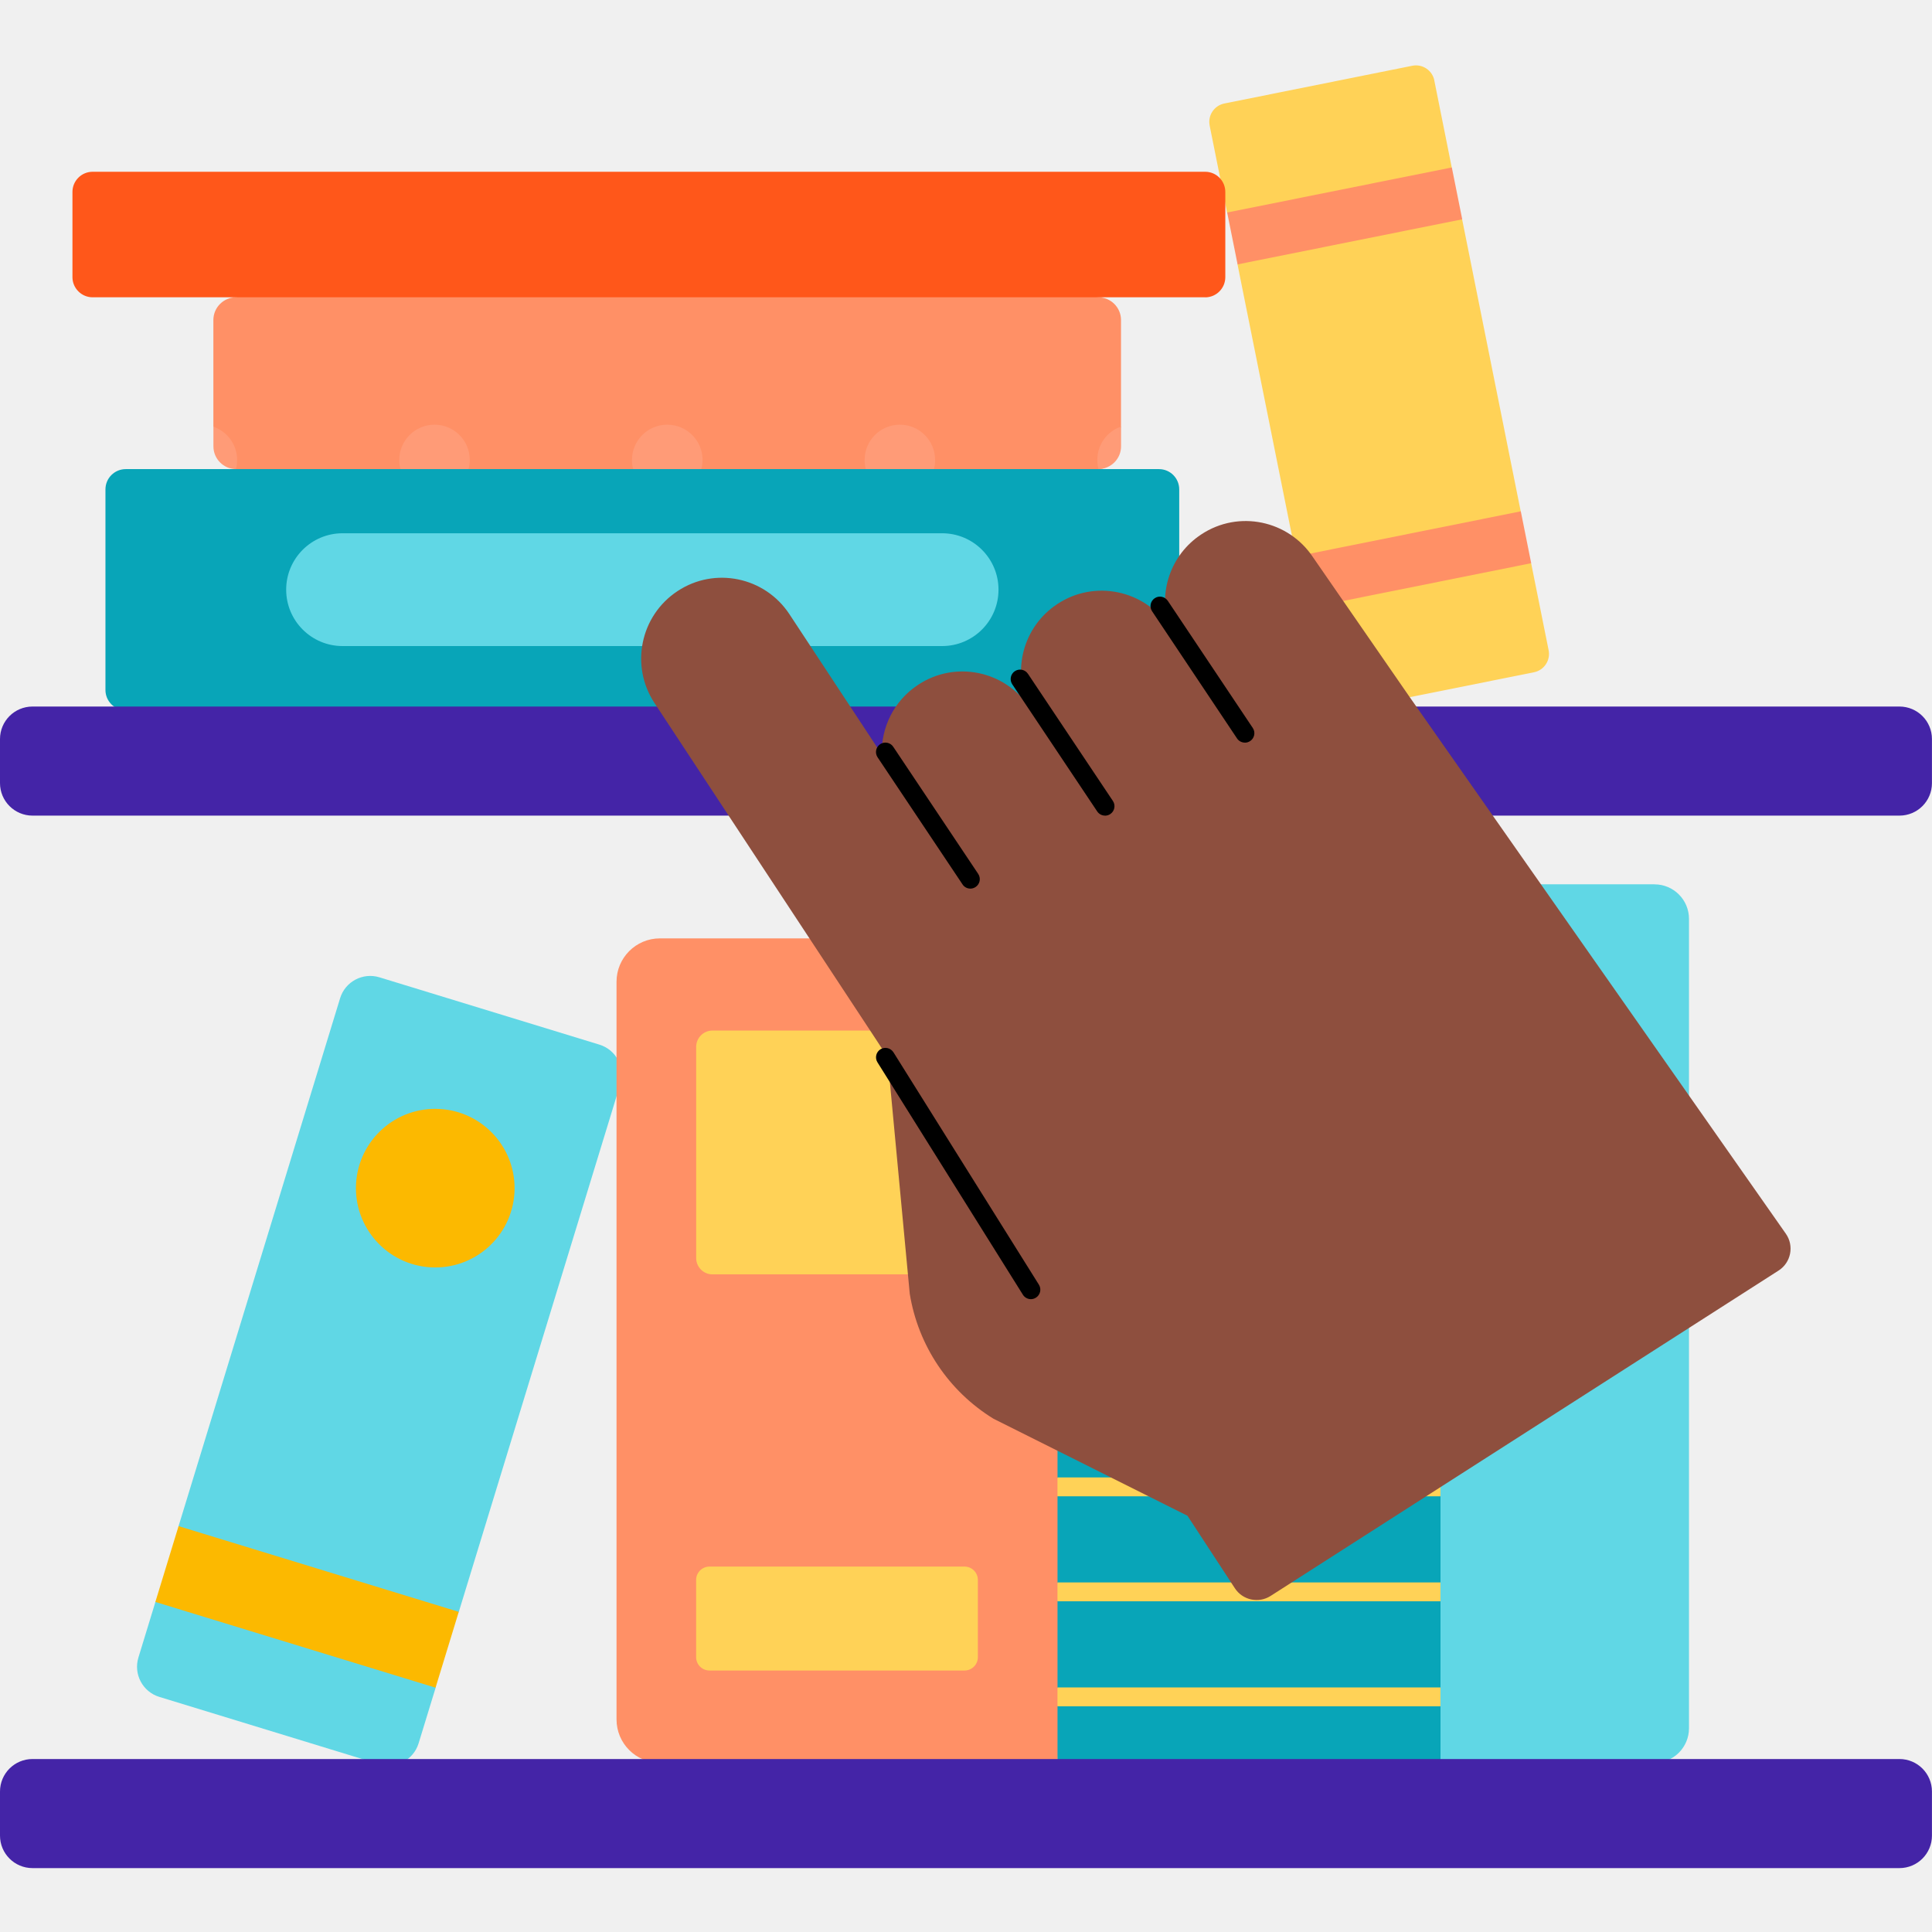
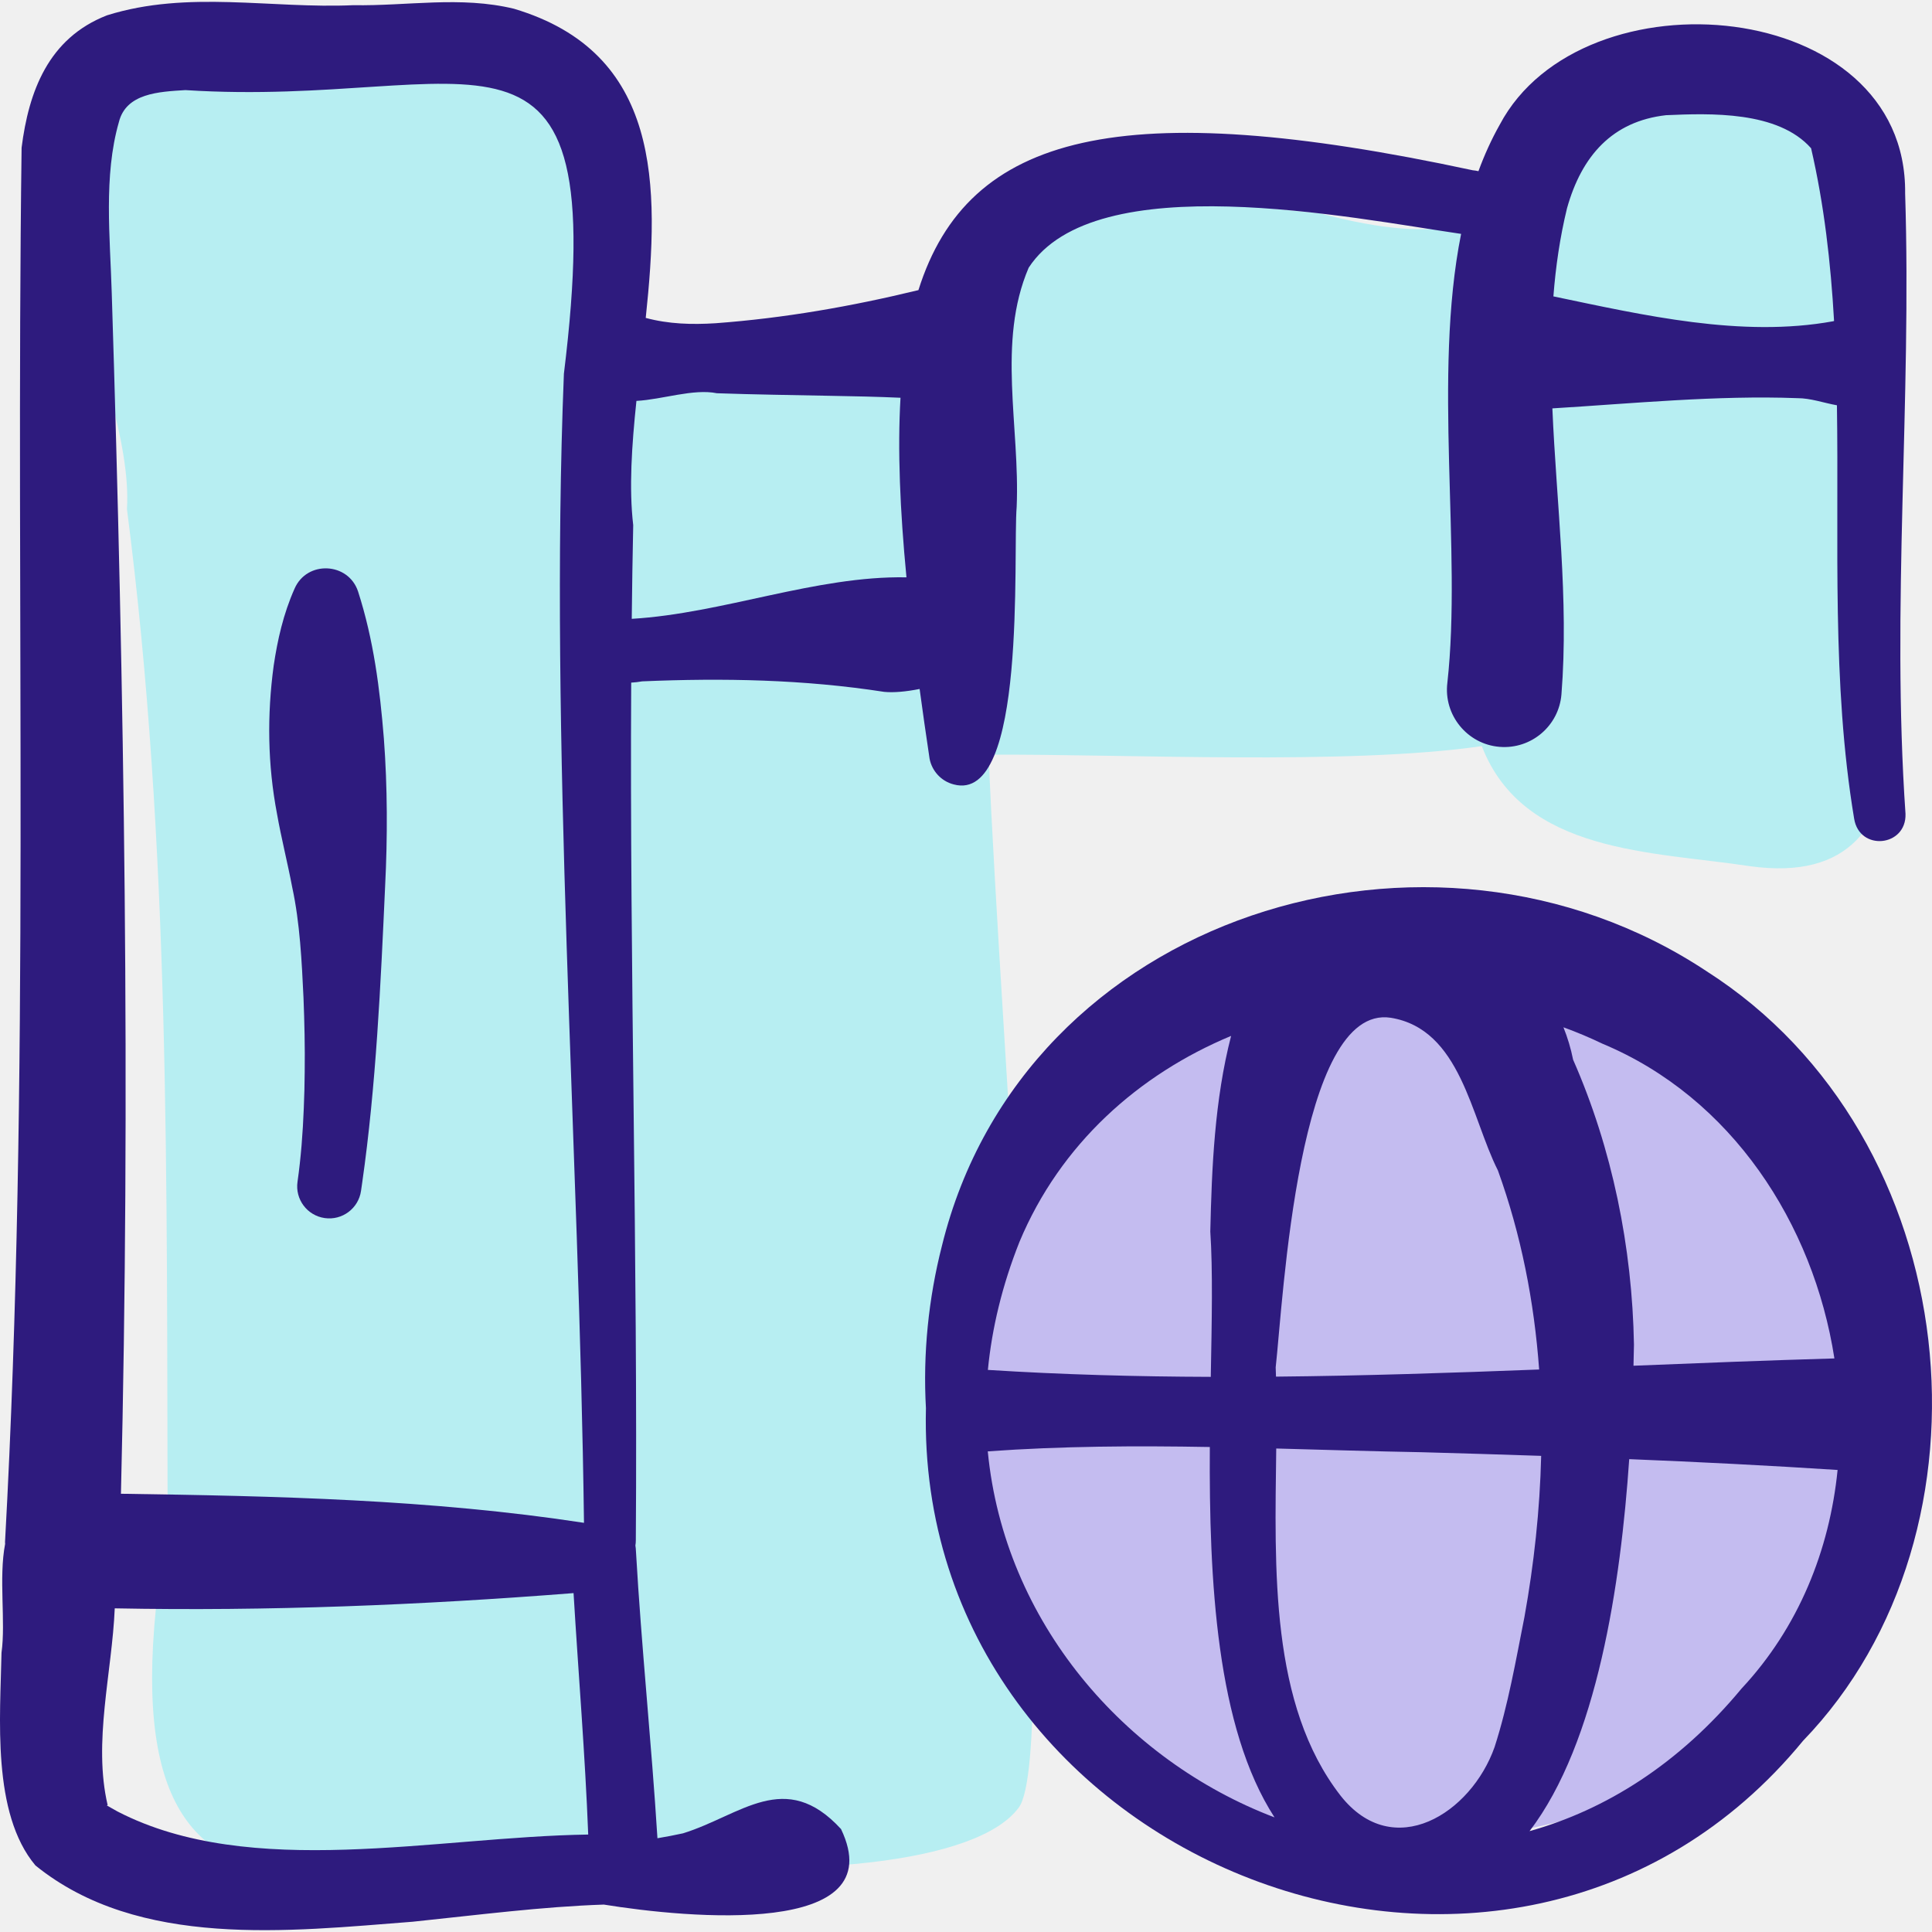
- <svg xmlns="http://www.w3.org/2000/svg" width="384" height="384" viewBox="0 0 384 384" fill="none">
-   <path d="M328.84 175.76H293.17C289.38 175.76 286.31 178.83 286.31 182.62L270.85 274.55L286.31 350.37H328.84C332.63 350.37 335.7 347.3 335.7 343.5V182.63C335.7 178.84 332.63 175.77 328.84 175.77V175.76Z" fill="#60D7E5" style="fill:#60D7E5;fill:color(display-p3 0.377 0.843 0.898);fill-opacity:1;" />
-   <path d="M123.29 215.46L91.17 320.44L84.23 325.76L86.59 335.43L83.2 346.5C82.19 349.8 78.69 351.66 75.38 350.65L31.66 337.27C28.36 336.26 26.5 332.76 27.51 329.45L30.91 318.33L38.84 313.54L35.48 303.37L67.6 198.4C68.61 195.1 72.11 193.24 75.42 194.25L119.14 207.63C122.44 208.64 124.3 212.14 123.29 215.45V215.46Z" fill="#60D7E5" style="fill:#60D7E5;fill:color(display-p3 0.377 0.843 0.898);fill-opacity:1;" />
-   <path d="M87.43 220.42C96.12 220.93 102.75 228.38 102.25 237.07C101.74 245.76 94.28 252.4 85.59 251.89C76.9 251.38 70.27 243.92 70.77 235.24C71.28 226.55 78.73 219.91 87.42 220.42H87.43Z" fill="#FCB900" style="fill:#FCB900;fill:color(display-p3 0.988 0.726 0);fill-opacity:1;" />
-   <path d="M30.88 318.4L35.49 303.33L91.18 320.37L86.57 335.44L30.88 318.4Z" fill="#FCB900" style="fill:#FCB900;fill:color(display-p3 0.988 0.726 0);fill-opacity:1;" />
-   <path d="M210.18 350.37H131.16C126.4 350.37 122.54 346.51 122.54 341.75V195.13C122.54 190.37 126.4 186.51 131.16 186.51H201.56C206.32 186.51 210.18 190.37 210.18 195.13L215.7 260.77L210.18 350.38V350.37Z" fill="#FF9066" style="fill:#FF9066;fill:color(display-p3 1 0.565 0.4);fill-opacity:1;" />
-   <path d="M191.12 253.29H141.61C139.82 253.29 138.37 251.84 138.37 250.04V208.07C138.37 206.28 139.82 204.83 141.61 204.83H191.12C192.91 204.83 194.37 206.28 194.37 208.07V250.04C194.37 251.83 192.92 253.29 191.12 253.29Z" fill="#FFD257" style="fill:#FFD257;fill:color(display-p3 1 0.824 0.341);fill-opacity:1;" />
-   <path d="M191.7 332.03H141.02C139.55 332.03 138.36 330.84 138.36 329.37V314.03C138.36 312.56 139.55 311.37 141.02 311.37H191.7C193.17 311.37 194.36 312.56 194.36 314.03V329.37C194.36 330.84 193.17 332.03 191.7 332.03Z" fill="#FFD257" style="fill:#FFD257;fill:color(display-p3 1 0.824 0.341);fill-opacity:1;" />
-   <path d="M217.53 171.37H278.96C283.02 171.37 286.31 174.66 286.31 178.72V293.65L285.73 295.55L286.31 297.41V314.53L285.13 316.51L286.31 318.29V335.41L285.29 337.9L286.31 339.15V350.38H210.19V339.16L210.98 337.36L210.19 335.4V318.28L210.89 316.37L210.19 314.54V297.43L210.96 295.92L210.19 293.67V178.73C210.19 174.67 213.48 171.38 217.54 171.38L217.53 171.37Z" fill="#08A5B8" style="fill:#08A5B8;fill:color(display-p3 0.031 0.647 0.722);fill-opacity:1;" />
-   <path d="M286.3 335.39H210.18V339.14H286.3V335.39Z" fill="#FFD257" style="fill:#FFD257;fill:color(display-p3 1 0.824 0.341);fill-opacity:1;" />
-   <path d="M286.3 314.52H210.18V318.27H286.3V314.52Z" fill="#FFD257" style="fill:#FFD257;fill:color(display-p3 1 0.824 0.341);fill-opacity:1;" />
-   <path d="M286.3 293.65H210.18V297.4H286.3V293.65Z" fill="#FFD257" style="fill:#FFD257;fill:color(display-p3 1 0.824 0.341);fill-opacity:1;" />
-   <path d="M377.54 371.3H6.46C2.89 371.3 0 368.41 0 364.84V356.08C0 352.51 2.89 349.62 6.46 349.62H377.53C381.1 349.62 383.99 352.51 383.99 356.08V364.84C383.99 368.41 381.1 371.3 377.53 371.3H377.54Z" fill="#4424A7" style="fill:#4424A7;fill:color(display-p3 0.267 0.141 0.655);fill-opacity:1;" />
-   <path d="M285.08 16L288.54 33.26L286.05 39.2L290.61 43.6L302.26 101.67L298.35 107.61L304.33 111.96L307.8 129.23C308.21 131.25 306.9 133.22 304.88 133.62L267.54 141.11C265.52 141.51 263.56 140.2 263.15 138.18L259.68 120.9L261.54 116.08L257.62 110.63L245.97 52.57L247.94 47.34L243.89 42.22L240.43 24.96C240.02 22.94 241.33 20.98 243.35 20.57L280.7 13.07C282.72 12.66 284.68 13.98 285.09 15.99L285.08 16Z" fill="#FFD257" style="fill:#FFD257;fill:color(display-p3 1 0.824 0.341);fill-opacity:1;" />
-   <path d="M243.91 42.24L288.56 33.28L290.63 43.59L245.98 52.55L243.91 42.24Z" fill="#FF9066" style="fill:#FF9066;fill:color(display-p3 1 0.565 0.4);fill-opacity:1;" />
-   <path d="M257.62 110.59L302.27 101.63L304.34 111.94L259.69 120.9L257.62 110.59Z" fill="#FF9066" style="fill:#FF9066;fill:color(display-p3 1 0.565 0.4);fill-opacity:1;" />
-   <path d="M230.35 141.17H24.99C22.76 141.17 20.96 139.36 20.96 137.14V97.27C20.96 95.04 22.77 93.24 24.99 93.24H46.74L108.53 89.95L218.44 93.24H230.35C232.58 93.24 234.38 95.04 234.38 97.27V137.14C234.38 139.37 232.58 141.17 230.35 141.17Z" fill="#08A5B8" style="fill:#08A5B8;fill:color(display-p3 0.031 0.647 0.722);fill-opacity:1;" />
-   <path d="M187.25 128.41H68.09C61.9 128.41 56.88 123.39 56.88 117.2C56.88 111.01 61.9 105.99 68.09 105.99H187.25C193.44 105.99 198.46 111.01 198.46 117.2C198.46 123.39 193.44 128.41 187.25 128.41Z" fill="#60D7E5" style="fill:#60D7E5;fill:color(display-p3 0.377 0.843 0.898);fill-opacity:1;" />
-   <path d="M239.52 59.09H219.08L126.02 62.7L46.23 59.09H18.41C16.2 59.09 14.4 57.29 14.4 55.08V38.15C14.4 35.93 16.2 34.14 18.41 34.14H239.53C241.75 34.14 243.54 35.93 243.54 38.15V55.08C243.54 57.3 241.75 59.1 239.53 59.1L239.52 59.09Z" fill="#FF571A" style="fill:#FF571A;fill:color(display-p3 1 0.341 0.102);fill-opacity:1;" />
-   <path d="M218.29 93.24H185.63L178.51 90.45L172.1 93.24H139.39L132.53 89.94L125.83 93.24H93.21L85.9 89.94L79.61 93.24H46.94C46.02 93.24 46.21 90.72 45.49 90.26C44.26 89.45 44.34 89.26 44.34 87.67L42.41 84.8V63.61C42.41 61.11 44.44 59.09 46.93 59.09H218.28C220.78 59.09 222.81 61.11 222.81 63.61V84.79L221.47 88.62C221.47 91.12 220.79 93.23 218.29 93.23V93.24Z" fill="#FF9066" style="fill:#FF9066;fill:color(display-p3 1 0.565 0.4);fill-opacity:1;" />
-   <path d="M47.13 91.42C47.13 92.05 47.05 92.66 46.9 93.24C44.42 93.22 42.42 91.2 42.42 88.72V84.81C45.16 85.76 47.13 88.36 47.13 91.43V91.42Z" fill="#FF9B77" style="fill:#FF9B77;fill:color(display-p3 1 0.608 0.467);fill-opacity:1;" />
-   <path d="M139.63 91.42C139.63 92.05 139.55 92.66 139.39 93.24H125.85C125.69 92.66 125.61 92.06 125.61 91.42C125.61 87.54 128.75 84.41 132.62 84.41C136.49 84.41 139.64 87.55 139.64 91.42H139.63Z" fill="#FF9B77" style="fill:#FF9B77;fill:color(display-p3 1 0.608 0.467);fill-opacity:1;" />
-   <path d="M93.37 91.42C93.37 92.05 93.29 92.66 93.14 93.24H79.6C79.44 92.66 79.36 92.06 79.36 91.42C79.36 87.54 82.5 84.41 86.37 84.41C90.24 84.41 93.37 87.55 93.37 91.42Z" fill="#FF9B77" style="fill:#FF9B77;fill:color(display-p3 1 0.608 0.467);fill-opacity:1;" />
-   <path d="M222.82 84.8V88.71C222.82 91.19 220.82 93.2 218.34 93.23C218.18 92.65 218.1 92.05 218.1 91.41C218.1 88.34 220.07 85.73 222.81 84.79L222.82 84.8Z" fill="#FF9B77" style="fill:#FF9B77;fill:color(display-p3 1 0.608 0.467);fill-opacity:1;" />
-   <path d="M185.87 91.42C185.87 92.05 185.79 92.66 185.63 93.24H172.08C171.93 92.66 171.85 92.06 171.85 91.42C171.85 87.54 174.98 84.41 178.85 84.41C182.72 84.41 185.86 87.55 185.86 91.42H185.87Z" fill="#FF9B77" style="fill:#FF9B77;fill:color(display-p3 1 0.608 0.467);fill-opacity:1;" />
-   <path d="M377.54 162.11H6.46C2.89 162.11 0 159.21 0 155.65V146.89C0 143.32 2.89 140.43 6.46 140.43H377.53C381.1 140.43 383.99 143.32 383.99 146.89V155.65C383.99 159.22 381.1 162.11 377.53 162.11H377.54Z" fill="#4424A7" style="fill:#4424A7;fill:color(display-p3 0.267 0.141 0.655);fill-opacity:1;" />
-   <path d="M354.95 245.21L280.06 138.37L261 110.8C256.12 103.4 246.17 101.31 238.76 106.22C232.6 110.28 230.16 117.85 232.32 124.55C227.42 117.22 217.52 115.18 210.15 120.06C203.32 124.56 201.06 133.37 204.57 140.52C199.65 133.26 189.8 131.25 182.47 136.12C177.66 139.28 175.13 144.59 175.26 149.95L156.9 122.07C152.02 114.66 142.06 112.59 134.66 117.49C127.26 122.37 125.21 132.32 130.08 139.72L174.05 206.5L176.4 210.1L180.82 257.14C182.49 267.44 188.55 276.5 197.44 281.97L236.02 301.27L245.44 315.68C246.99 318.05 250.16 318.73 252.55 317.2L353.51 252.53C355.98 250.95 356.64 247.62 354.95 245.21Z" fill="#8E4F3E" style="fill:#8E4F3E;fill:color(display-p3 0.557 0.31 0.243);fill-opacity:1;" />
-   <path d="M192.87 176.62C192.26 176.62 191.67 176.33 191.31 175.78L174.42 150.51C173.85 149.65 174.08 148.49 174.94 147.91C175.8 147.34 176.97 147.57 177.54 148.43L194.43 173.7C195 174.56 194.77 175.72 193.91 176.3C193.59 176.51 193.23 176.62 192.87 176.62Z" fill="black" style="fill:black;fill-opacity:1;" />
-   <path d="M219.64 162.11C219.03 162.11 218.44 161.82 218.08 161.28L201.19 136C200.62 135.14 200.85 133.98 201.71 133.4C202.57 132.83 203.73 133.06 204.31 133.92L221.2 159.2C221.77 160.06 221.54 161.22 220.68 161.8C220.36 162.01 220 162.12 219.64 162.12V162.11Z" fill="black" style="fill:black;fill-opacity:1;" />
-   <path d="M247.43 147.6C246.82 147.6 246.23 147.31 245.87 146.77L228.99 121.5C228.41 120.64 228.65 119.47 229.51 118.9C230.37 118.32 231.53 118.56 232.11 119.42L249 144.69C249.58 145.55 249.34 146.72 248.48 147.29C248.16 147.5 247.8 147.61 247.44 147.61L247.43 147.6Z" fill="black" style="fill:black;fill-opacity:1;" />
-   <path d="M204.9 258.22C204.28 258.22 203.67 257.91 203.31 257.34L174.4 211.14C173.85 210.26 174.12 209.11 174.99 208.56C175.87 208.01 177.02 208.28 177.58 209.15L206.49 255.34C207.04 256.22 206.77 257.38 205.89 257.93C205.58 258.12 205.24 258.22 204.9 258.22Z" fill="black" style="fill:black;fill-opacity:1;" />
+ <svg xmlns="http://www.w3.org/2000/svg" width="140" height="140" viewBox="0 0 140 140" fill="none">
+   <g clip-path="url(#clip0_3380_1672)">
+     <path d="M136.633 37.438C136.546 25.669 137.656 6.544 121.504 5.998C107.017 7.638 114.519 20.48 95.59 15.445C85.375 14.646 68.441 10.456 69.95 25.128C62.135 26.05 51.938 26.273 44.297 28.164C49.634 0.665 30.526 2.167 10.961 5.725C-1.442 11.071 9.794 27.039 9.2 36.898C12.365 61.299 12.068 85.957 12.147 110.513C6.033 145.448 25.976 133.984 44.57 134.805C58.081 136.184 70.82 135.078 73.828 130.976C76.836 126.875 72.461 75.195 71.64 54.687C81.395 54.627 97.692 55.471 107.377 54.066C110.393 61.876 119.764 61.688 126.817 62.769C141.509 64.788 136.254 46.305 136.633 37.438ZM108.801 17.431C108.763 17.544 108.725 17.655 108.685 17.767C108.416 18.219 108.189 18.03 108.801 17.431Z" fill="#B7EEF2" style="fill:#B7EEF2;fill:color(display-p3 0.718 0.933 0.949);fill-opacity:1;" />
+     <path d="M135.173 102.952C128.574 52.299 65.305 56.874 69.549 107.323C72.734 145.195 140 140 135.173 102.952Z" fill="#C4BCF0" style="fill:#C4BCF0;fill:color(display-p3 0.769 0.737 0.941);fill-opacity:1;" />
+     <path d="M69.113 56.843C74.443 58.268 73.389 40.13 73.672 36.725C73.919 30.925 72.232 24.79 74.542 19.398C79.358 12.008 97.924 15.788 105.877 16.948C103.811 27.301 105.95 39.872 104.881 49.48C104.595 51.812 106.324 53.932 108.667 54.12C110.954 54.307 112.961 52.605 113.148 50.318C113.697 43.428 112.783 36.478 112.491 29.593C118.334 29.235 124.457 28.633 130.23 28.852C131.207 28.848 132.158 29.2 133.111 29.368C133.264 39.334 132.716 49.475 134.358 59.323C134.742 61.711 138.156 61.361 138.08 58.976C137.046 43.993 138.533 29.038 138.053 14.009C138.211 -0.233 114.673 -2.274 108.677 9.035C108.073 10.107 107.564 11.233 107.134 12.404C107.002 12.374 106.864 12.349 106.717 12.337C81.298 6.881 70.147 9.606 66.553 21.023C61.706 22.2 56.822 23.057 51.848 23.423C50.149 23.531 48.455 23.486 46.792 23.037C47.814 13.376 47.896 3.813 37.244 0.634C33.368 -0.305 29.508 0.444 25.607 0.376C19.657 0.645 13.621 -0.729 7.755 1.11C3.499 2.764 2.079 6.636 1.565 10.705C1.123 44.283 2.209 78.191 0.364 111.744C0.364 111.79 0.369 111.833 0.371 111.879C-0.103 114.34 0.423 117.515 0.11 119.76C0.02 124.406 -0.611 131.389 2.569 135.179C10.052 141.239 20.96 139.946 29.901 139.256C34.667 138.761 39.293 138.162 43.756 138.013C49.871 139.002 64.707 140.407 60.944 132.54C56.893 128.131 53.697 131.546 49.497 132.849C48.882 132.981 48.263 133.104 47.641 133.206C47.209 126.264 46.48 119.358 46.084 112.422C46.08 112.271 46.065 112.128 46.043 111.991C46.064 111.871 46.075 111.745 46.074 111.61C46.22 91.252 45.622 70.065 45.739 49.466C45.992 49.452 46.258 49.422 46.538 49.373C52.424 49.123 58.25 49.233 64.072 50.135C64.744 50.202 65.653 50.123 66.639 49.925C66.86 51.562 67.102 53.248 67.362 54.986C67.534 55.861 68.191 56.607 69.113 56.843ZM113.55 15.096C114.618 11.279 116.847 8.788 120.725 8.347C123.917 8.209 128.832 8.024 131.239 10.744C132.185 14.841 132.662 19.026 132.903 23.26C132.88 23.267 132.858 23.272 132.835 23.28C126.204 24.488 119.104 22.844 112.565 21.477C112.73 19.337 113.036 17.209 113.55 15.096ZM8.612 8.857C9.131 6.751 11.512 6.649 13.432 6.529C34.459 7.88 44.386 -1.562 40.862 27.084C39.797 53.702 41.974 83.242 42.318 110.35C31.256 108.653 19.954 108.406 8.764 108.243C9.461 79.361 9.009 50.075 8.098 21.252C7.978 17.176 7.497 12.756 8.612 8.857ZM8.525 131.272C8.492 131.246 7.45 130.687 7.775 130.821C7.781 130.816 7.797 130.806 7.801 130.811C6.731 126.239 8.118 121.215 8.315 116.547C19.417 116.761 30.488 116.312 41.562 115.442C41.909 121.242 42.402 127.168 42.624 132.938C31.552 133.1 18.17 136.251 8.525 131.272ZM45.779 44.843C45.804 42.572 45.837 40.306 45.885 38.054C45.571 35.364 45.78 32.279 46.118 29.051C48.016 28.948 50.237 28.15 51.95 28.496C54.597 28.59 57.548 28.629 60.218 28.683C61.899 28.712 63.578 28.747 65.254 28.823C65.035 32.593 65.214 36.927 65.686 41.836C59.132 41.712 52.388 44.451 45.779 44.843Z" fill="#2E1B7E" style="fill:#2E1B7E;fill:color(display-p3 0.18 0.106 0.494);fill-opacity:1;" />
+     <path d="M21.177 64.304C21.733 66.874 21.87 69.696 21.993 72.31C22.063 74.066 22.103 75.885 22.08 77.648C22.08 78.316 22.046 79.645 22.013 80.314C21.943 82.091 21.811 83.867 21.559 85.637C21.376 86.908 22.259 88.084 23.53 88.266C24.801 88.448 25.979 87.566 26.161 86.295L26.245 85.711C27.253 78.686 27.588 71.282 27.908 64.204C28.086 60.686 28.081 57.014 27.816 53.51C27.526 49.902 27.073 46.358 25.947 42.861C25.244 40.734 22.234 40.59 21.341 42.665C20.527 44.497 20.108 46.381 19.832 48.235C19.346 51.823 19.393 55.408 20.072 58.969C20.385 60.749 20.841 62.526 21.177 64.304Z" fill="#2E1B7E" style="fill:#2E1B7E;fill:color(display-p3 0.18 0.106 0.494);fill-opacity:1;" />
+     <path d="M123.647 70.367C103.688 57.159 74.174 66.227 68.259 90.265C67.284 94.074 66.872 98.108 67.097 102.036C66.289 135.022 109.453 151.979 130.657 126.143C145.303 110.975 142.553 82.425 123.647 70.367ZM116.133 75.637C125.469 79.534 131.41 88.663 132.928 98.437C128.082 98.577 123.227 98.77 118.369 98.966C118.383 98.428 118.394 97.916 118.403 97.438C118.277 90.381 116.834 83.246 113.992 76.786C113.83 75.969 113.592 75.187 113.293 74.442C114.257 74.792 115.206 75.19 116.133 75.637ZM100.78 73.751C105.854 74.577 106.585 80.938 108.545 84.817C110.229 89.474 111.175 94.329 111.532 99.239C105.175 99.485 98.816 99.695 92.463 99.756C92.456 99.532 92.45 99.308 92.441 99.087C92.989 94.19 94.045 72.725 100.78 73.751ZM73.877 89.984C76.841 82.897 82.51 77.857 89.211 75.065C88.007 79.718 87.809 84.665 87.703 89.241C87.891 92.059 87.812 95.722 87.738 99.772C82.344 99.755 76.958 99.61 71.585 99.269C71.878 96.256 72.619 93.147 73.877 89.984ZM71.578 105.171C76.936 104.786 82.301 104.76 87.668 104.855C87.61 114.506 88.139 125.181 92.357 131.695C81.511 127.567 72.773 117.549 71.578 105.171ZM108.304 126.596C106.607 131.411 100.971 134.978 97.146 130.125C92.013 123.522 92.376 113.707 92.481 104.964C96.008 105.058 99.533 105.171 103.057 105.234C105.931 105.313 108.805 105.4 111.679 105.497C111.585 109.418 111.158 113.337 110.465 117.183C109.841 120.332 109.288 123.541 108.304 126.596ZM126.201 122.358C121.661 127.834 116.343 131.149 110.837 132.691C115.754 126.254 117.445 114.717 118.059 105.735C123.095 105.939 128.13 106.193 133.159 106.519C132.575 112.336 130.33 117.938 126.201 122.358Z" fill="#2E1B7E" style="fill:#2E1B7E;fill:color(display-p3 0.18 0.106 0.494);fill-opacity:1;" />
+   </g>
+   <defs>
+     <clipPath id="clip0_3380_1672">
+       <rect width="140" height="140" fill="white" style="fill:white;fill-opacity:1;" />
+     </clipPath>
+   </defs>
</svg>
